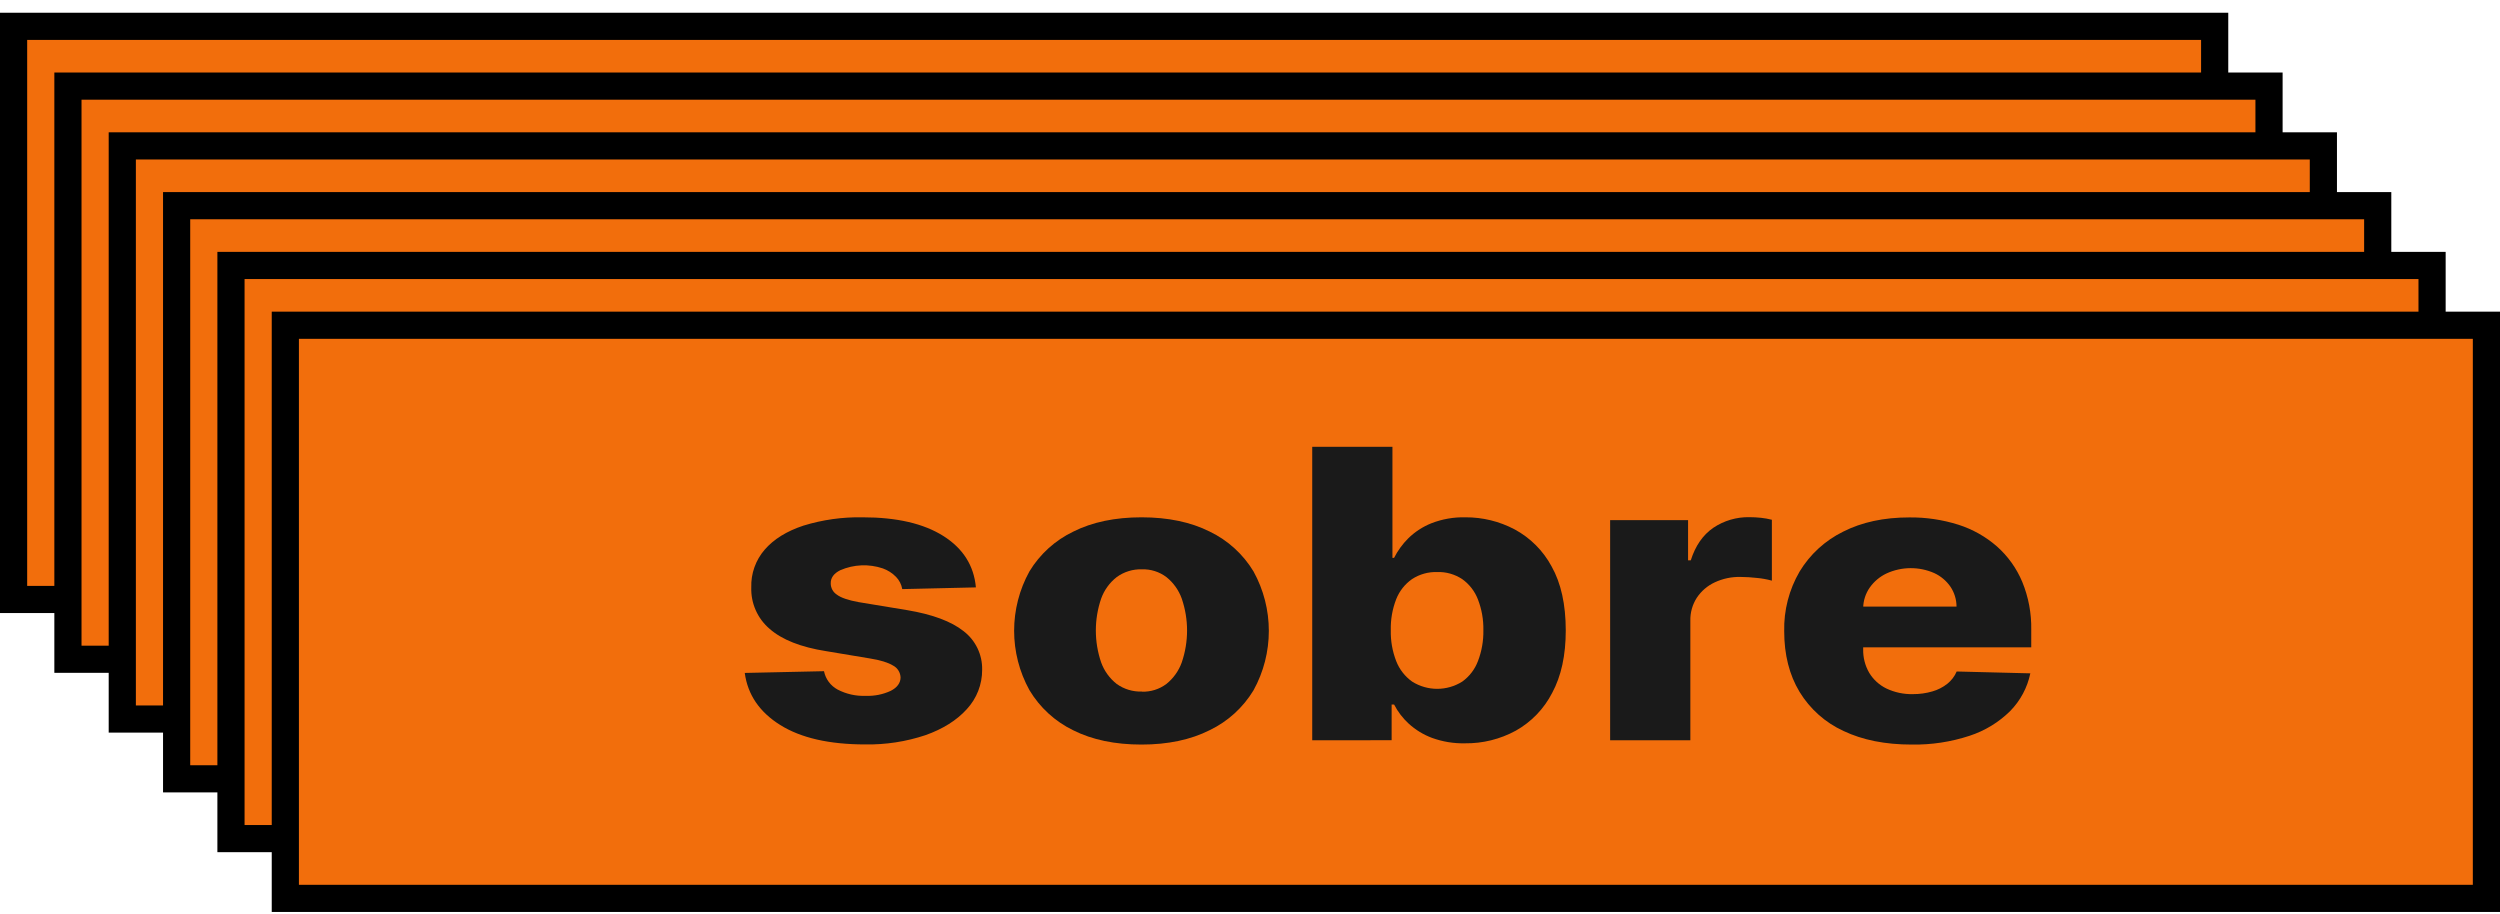
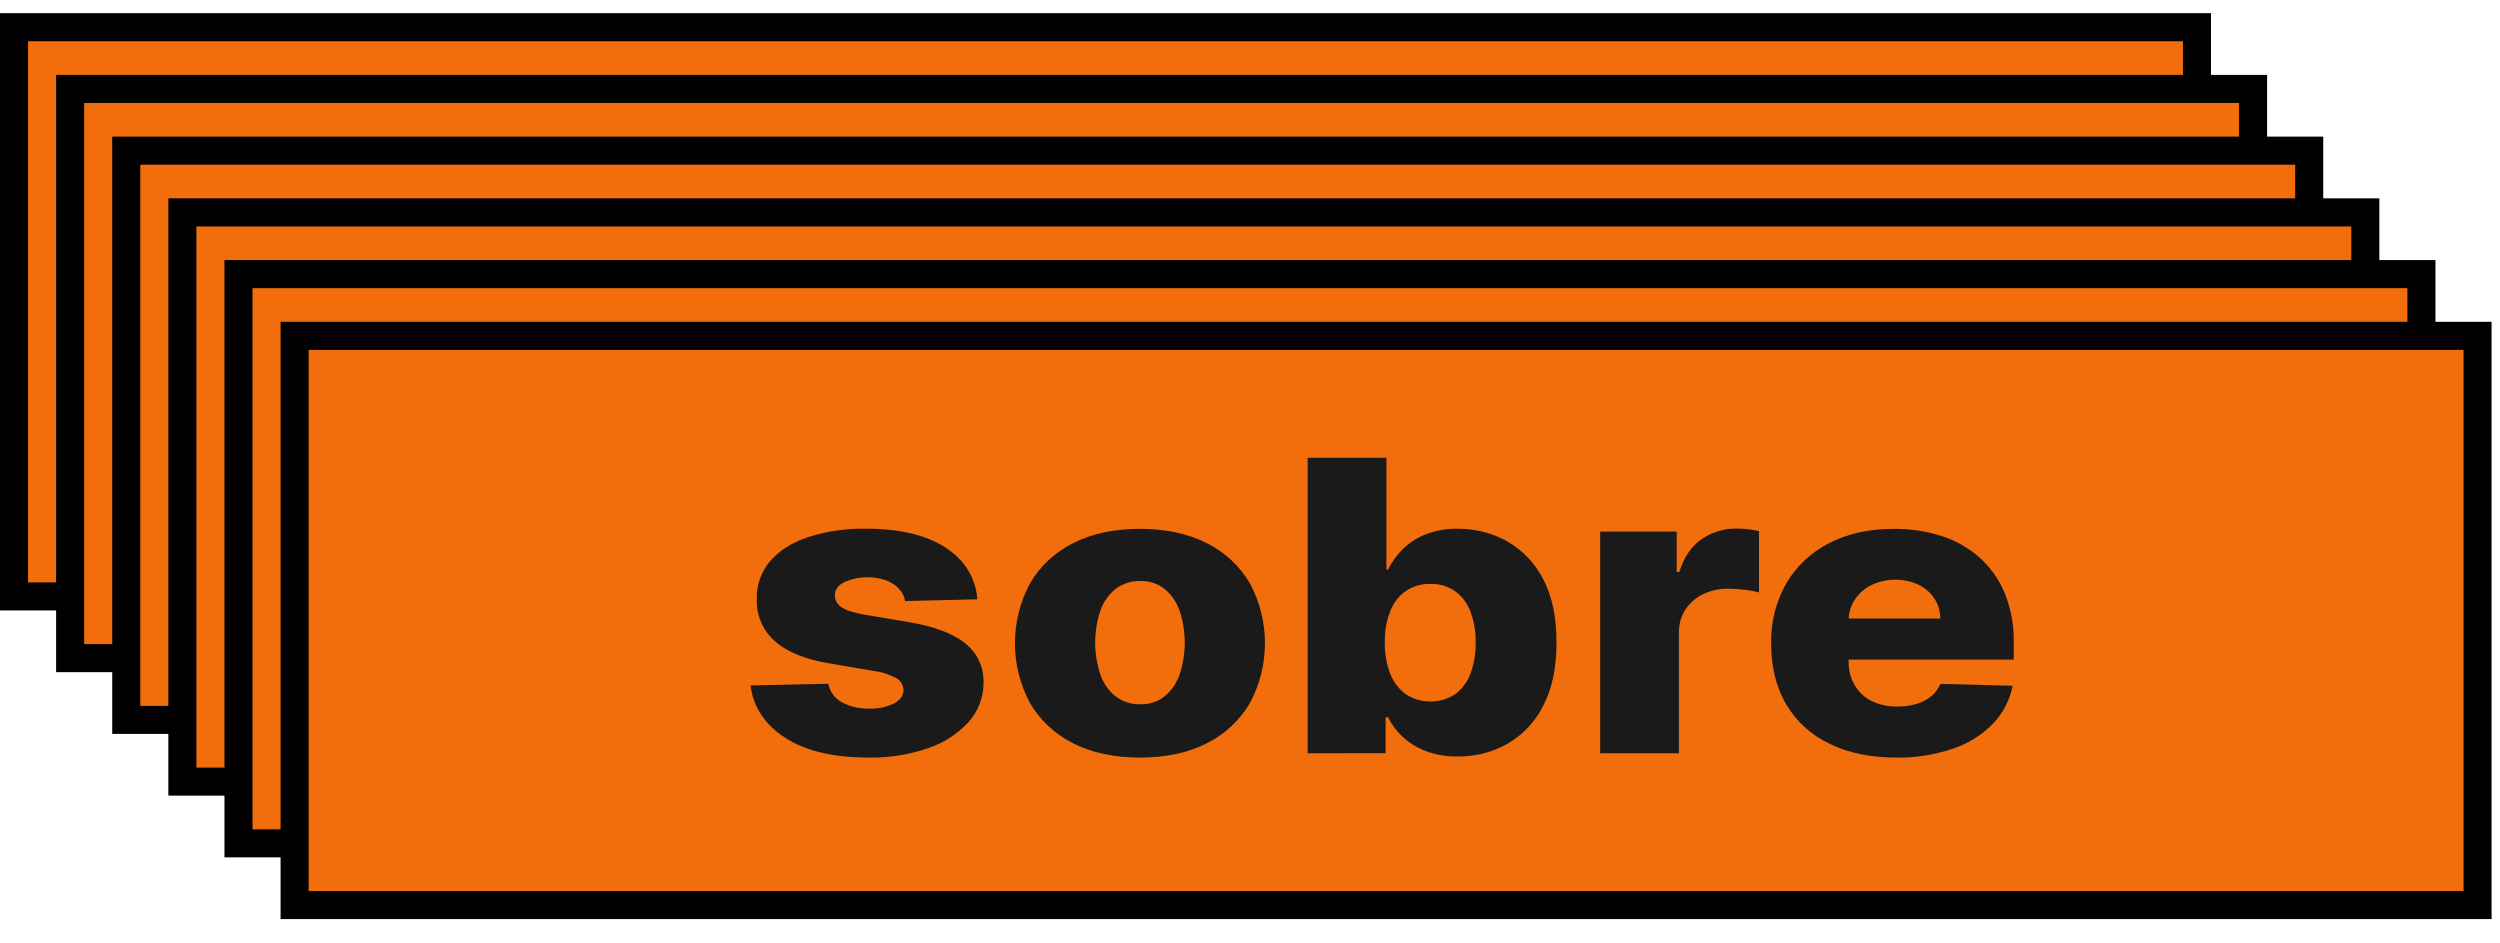
- <svg xmlns="http://www.w3.org/2000/svg" id="Camada_1" data-name="Camada 1" viewBox="0 0 920 336">
+ <svg xmlns="http://www.w3.org/2000/svg" id="Camada_1" data-name="Camada 1" viewBox="0 0 891 336">
  <defs>
    <style>.cls-1{fill:none;stroke:#000;stroke-miterlimit:10;stroke-width:20px;}.cls-2{isolation:isolate;}.cls-3{fill:#e1ff1b;}.cls-4{fill:#f26e0c;}.cls-5{fill:#1a1a1a;}</style>
  </defs>
-   <rect class="cls-1" x="10" y="14.69" width="800" height="200.91" />
+   <rect class="cls-1" x="10" y="14.69" width="768" height="192.87" />
  <g class="cls-2">
-     <rect class="cls-3" x="10" y="14.69" width="800" />
-     <rect class="cls-4" x="10" y="14.69" width="800" height="200.92" />
+     <rect class="cls-3" x="10" y="14.7" width="768.01" />
+     <rect class="cls-4" x="10" y="14.7" width="768.01" height="192.87" />
  </g>
-   <rect class="cls-1" x="30" y="36.69" width="800" height="200.91" />
+   <rect class="cls-1" x="30" y="36.69" width="768" height="192.87" />
  <g class="cls-2">
-     <rect class="cls-3" x="30" y="36.69" width="800" />
-     <rect class="cls-4" x="30" y="36.69" width="800" height="200.92" />
+     <rect class="cls-3" x="30" y="36.7" width="768.01" />
+     <rect class="cls-4" x="30" y="36.7" width="768.01" height="192.87" />
  </g>
-   <rect class="cls-1" x="50" y="58.69" width="800" height="200.91" />
+   <rect class="cls-1" x="50" y="58.69" width="768" height="192.87" />
  <g class="cls-2">
-     <rect class="cls-3" x="50" y="58.69" width="800" />
-     <rect class="cls-4" x="50" y="58.69" width="800" height="200.92" />
+     <rect class="cls-3" x="50" y="58.7" width="768.01" />
+     <rect class="cls-4" x="50" y="58.7" width="768.01" height="192.87" />
  </g>
-   <rect class="cls-1" x="70" y="80.69" width="800" height="200.91" />
+   <rect class="cls-1" x="70" y="80.69" width="768" height="192.87" />
  <g class="cls-2">
-     <rect class="cls-3" x="70" y="80.69" width="800" />
-     <rect class="cls-4" x="70" y="80.69" width="800" height="200.92" />
+     <rect class="cls-3" x="70" y="80.7" width="768.01" />
+     <rect class="cls-4" x="70" y="80.7" width="768.01" height="192.87" />
  </g>
-   <rect class="cls-1" x="90" y="102.69" width="800" height="200.91" />
+   <rect class="cls-1" x="90" y="102.69" width="768" height="192.87" />
  <g class="cls-2">
-     <rect class="cls-3" x="90" y="102.69" width="800" />
-     <rect class="cls-4" x="90" y="102.69" width="800" height="200.92" />
+     <rect class="cls-3" x="90" y="102.7" width="768.01" />
+     <rect class="cls-4" x="90" y="102.7" width="768.01" height="192.87" />
  </g>
-   <rect class="cls-1" x="110" y="124.69" width="800" height="200.91" />
+   <rect class="cls-1" x="110" y="124.69" width="768" height="192.87" />
  <g class="cls-2">
-     <rect class="cls-3" x="110" y="124.69" width="800" />
-     <rect class="cls-4" x="110" y="124.69" width="800" height="200.92" />
+     <rect class="cls-3" x="110" y="124.7" width="768.01" />
+     <rect class="cls-4" x="110" y="124.7" width="768.01" height="192.87" />
  </g>
-   <path class="cls-5" d="M359.13,216.16l-27.1.63a8.47,8.47,0,0,0-2.3-4.51,12.81,12.81,0,0,0-4.86-3.11,21.8,21.8,0,0,0-15.63.66c-2.4,1.19-3.57,2.81-3.53,4.85a4.91,4.91,0,0,0,2.2,4.11q2.26,1.74,8.12,2.8l17.87,2.95q13.88,2.33,20.67,7.7a17.43,17.43,0,0,1,6.86,14.24,21.17,21.17,0,0,1-5.65,14.5q-5.58,6.16-15.24,9.57a66.32,66.32,0,0,1-22.1,3.4q-19.86,0-31.3-7.14t-13.07-19.17l29.16-.64a9.89,9.89,0,0,0,5,6.75,20.53,20.53,0,0,0,10.32,2.32,20.06,20.06,0,0,0,9.24-1.84q3.56-1.84,3.62-4.91a5.14,5.14,0,0,0-2.77-4.4c-1.82-1.11-4.65-2-8.52-2.61L304,239.62q-13.95-2.2-20.77-8.2a19.22,19.22,0,0,1-6.76-15.26,20.25,20.25,0,0,1,4.95-13.9q5-5.77,14.24-8.83a69.55,69.55,0,0,1,21.8-3.06q18.82,0,29.7,6.88T359.13,216.16Z" />
-   <path class="cls-5" d="M420.05,274q-14.61,0-25.09-5.25A38.16,38.16,0,0,1,378.85,254a45.19,45.19,0,0,1,0-43.76A38.16,38.16,0,0,1,395,195.62q10.49-5.25,25.09-5.25t25.08,5.25a38.19,38.19,0,0,1,16.12,14.66,45.26,45.26,0,0,1,0,43.76,38.19,38.19,0,0,1-16.12,14.66Q434.66,274,420.05,274Zm.18-19.46a14.29,14.29,0,0,0,9-2.84,17.9,17.9,0,0,0,5.65-7.91,36.26,36.26,0,0,0,0-23.52,17.79,17.79,0,0,0-5.65-7.91,14.23,14.23,0,0,0-9-2.85,15,15,0,0,0-9.27,2.85,17.55,17.55,0,0,0-5.73,7.91,36.26,36.26,0,0,0,0,23.52,17.66,17.66,0,0,0,5.73,7.91A15,15,0,0,0,420.23,254.49Z" />
-   <path class="cls-5" d="M482.9,272.42v-108h29.52v40.87h.6a28,28,0,0,1,5.16-7.12,25.83,25.83,0,0,1,8.57-5.61,32.33,32.33,0,0,1,12.53-2.19,38.29,38.29,0,0,1,18.08,4.43A33.46,33.46,0,0,1,571,208.46q5.19,9.22,5.2,23.52,0,13.76-5,23a33.4,33.4,0,0,1-13.41,13.92,38,38,0,0,1-18.68,4.64,33.45,33.45,0,0,1-12.14-2,26.47,26.47,0,0,1-8.6-5.27,25.17,25.17,0,0,1-5.34-7h-.91v13.13Zm28.91-40.5a29.6,29.6,0,0,0,2,11.39,16.69,16.69,0,0,0,5.86,7.52,17.31,17.31,0,0,0,18.44,0,16.39,16.39,0,0,0,5.77-7.52,30.21,30.21,0,0,0,2-11.39,29.74,29.74,0,0,0-2-11.33,16.35,16.35,0,0,0-5.74-7.44,15.73,15.73,0,0,0-9.26-2.64,16.07,16.07,0,0,0-9.24,2.59,16.32,16.32,0,0,0-5.83,7.38A29.51,29.51,0,0,0,511.81,231.92Z" />
-   <path class="cls-5" d="M592.53,272.42v-81h28.68v14.77h1q2.54-8,8.27-11.95a23.08,23.08,0,0,1,13.34-3.92,41.15,41.15,0,0,1,4.23.23,28.89,28.89,0,0,1,4,.72v22.41a31.44,31.44,0,0,0-5.52-1,56.07,56.07,0,0,0-6.07-.37,21.27,21.27,0,0,0-9.44,2,16,16,0,0,0-6.58,5.64,14.93,14.93,0,0,0-2.39,8.46v44Z" />
-   <path class="cls-5" d="M703.49,274q-14.55,0-25.08-5a37,37,0,0,1-16.18-14.4q-5.64-9.36-5.64-22.28a41.7,41.7,0,0,1,5.67-22,38.58,38.58,0,0,1,16-14.66q10.32-5.25,24.33-5.25a58,58,0,0,1,18.11,2.69,40.07,40.07,0,0,1,14.19,8,36.08,36.08,0,0,1,9.29,13,44.33,44.33,0,0,1,3.32,17.69v6.44H666.91v-15H720a13.13,13.13,0,0,0-2.24-7.33,14.84,14.84,0,0,0-5.94-5,21.45,21.45,0,0,0-17.54.11,15.89,15.89,0,0,0-6.22,5.22,13.44,13.44,0,0,0-2.41,7.46v15.24a16.52,16.52,0,0,0,2.23,8.68,15.11,15.11,0,0,0,6.34,5.77,21.58,21.58,0,0,0,9.78,2.06,25.09,25.09,0,0,0,7.12-1,15.9,15.9,0,0,0,5.49-2.8,11.63,11.63,0,0,0,3.45-4.53l27.1.68a27.86,27.86,0,0,1-7.39,13.85,38,38,0,0,1-14.94,9.12A64.54,64.54,0,0,1,703.49,274Z" />
+   <path class="cls-5" d="M348.35,213.6l-25.77.62a8.33,8.33,0,0,0-2.19-4.4,12.06,12.06,0,0,0-4.62-3,20.39,20.39,0,0,0-14.87.65q-3.4,1.74-3.36,4.73a4.87,4.87,0,0,0,2.1,4q2.16,1.7,7.72,2.73l17,2.88q13.22,2.26,19.67,7.5a17.19,17.19,0,0,1,6.51,13.89,20.91,20.91,0,0,1-5.36,14.14,34.43,34.43,0,0,1-14.5,9.34,61.68,61.68,0,0,1-21,3.32q-18.89,0-29.77-7t-12.43-18.7l27.73-.61a9.66,9.66,0,0,0,4.77,6.58,19.1,19.1,0,0,0,9.81,2.26,18.7,18.7,0,0,0,8.79-1.8q3.38-1.8,3.44-4.78a5.05,5.05,0,0,0-2.64-4.3,23.08,23.08,0,0,0-8.09-2.54l-15.39-2.62q-13.26-2.16-19.75-8a19,19,0,0,1-6.43-14.89,20,20,0,0,1,4.71-13.55q4.77-5.64,13.55-8.62a64.5,64.5,0,0,1,20.72-3q17.91,0,28.25,6.71T348.35,213.6Z" />
+   <path class="cls-5" d="M406.28,270q-13.89,0-23.85-5.12a36.76,36.76,0,0,1-15.33-14.3,45.11,45.11,0,0,1,0-42.69,36.74,36.74,0,0,1,15.33-14.29q10-5.13,23.85-5.12t23.85,5.12a36.74,36.74,0,0,1,15.33,14.29,45.11,45.11,0,0,1,0,42.69,36.76,36.76,0,0,1-15.33,14.3Q420.17,270,406.28,270Zm.17-19a13.37,13.37,0,0,0,8.56-2.78,17.5,17.5,0,0,0,5.37-7.71,36.3,36.3,0,0,0,0-22.94,17.59,17.59,0,0,0-5.37-7.72,13.36,13.36,0,0,0-8.56-2.77,14,14,0,0,0-8.81,2.77,17.18,17.18,0,0,0-5.45,7.72,36.11,36.11,0,0,0,0,22.94,17.09,17.09,0,0,0,5.45,7.71A14,14,0,0,0,406.45,251Z" />
+   <path class="cls-5" d="M466.05,268.47V163.15h28.07V203h.57a27.2,27.2,0,0,1,4.91-6.94,24.52,24.52,0,0,1,8.15-5.48,30.16,30.16,0,0,1,11.92-2.13,35.66,35.66,0,0,1,17.19,4.32,32.28,32.28,0,0,1,12.95,13.32q4.94,9,4.93,22.94,0,13.42-4.73,22.47a32.29,32.29,0,0,1-12.75,13.58,35.45,35.45,0,0,1-17.76,4.53,31,31,0,0,1-11.54-2,25.08,25.08,0,0,1-8.19-5.14,24.61,24.61,0,0,1-5.08-6.84h-.86v12.8ZM493.55,229a29.46,29.46,0,0,0,1.92,11.11,16.2,16.2,0,0,0,5.57,7.32,16.09,16.09,0,0,0,17.54,0,16,16,0,0,0,5.48-7.32A30.31,30.31,0,0,0,525.92,229a29.89,29.89,0,0,0-1.86-11.06,15.85,15.85,0,0,0-5.46-7.25,14.69,14.69,0,0,0-8.81-2.57,15,15,0,0,0-8.78,2.52,15.82,15.82,0,0,0-5.54,7.2A29.34,29.34,0,0,0,493.55,229Z" />
+   <path class="cls-5" d="M570.31,268.47v-79h27.27v14.4h.91q2.41-7.81,7.87-11.65a21.52,21.52,0,0,1,12.69-3.83,34.55,34.55,0,0,1,4,.23,26.71,26.71,0,0,1,3.85.69v21.86a29.64,29.64,0,0,0-5.25-1,53,53,0,0,0-5.77-.36,20,20,0,0,0-9,2,15.38,15.38,0,0,0-6.25,5.51,14.85,14.85,0,0,0-2.27,8.25v42.89Z" />
+   <path class="cls-5" d="M675.83,270Q662,270,652,265.05a35.44,35.44,0,0,1-15.39-14q-5.37-9.12-5.37-21.73a41.49,41.49,0,0,1,5.4-21.42,37.15,37.15,0,0,1,15.21-14.29q9.82-5.13,23.14-5.12a53.77,53.77,0,0,1,17.22,2.62,37.71,37.71,0,0,1,13.49,7.77,35,35,0,0,1,8.84,12.68,44.19,44.19,0,0,1,3.16,17.25v6.28H641V220.44h50.52a13.12,13.12,0,0,0-2.12-7.15,14.12,14.12,0,0,0-5.66-4.91,19.92,19.92,0,0,0-16.68.1,15.24,15.24,0,0,0-5.91,5.09,13.36,13.36,0,0,0-2.3,7.28v14.86a16.36,16.36,0,0,0,2.13,8.46,14.43,14.43,0,0,0,6,5.64,20.19,20.19,0,0,0,9.3,2,23.48,23.48,0,0,0,6.77-.92,14.91,14.91,0,0,0,5.22-2.73,11.22,11.22,0,0,0,3.28-4.42l25.77.67a27.35,27.35,0,0,1-7,13.5,35.93,35.93,0,0,1-14.21,8.89A59.8,59.8,0,0,1,675.83,270Z" />
</svg>
